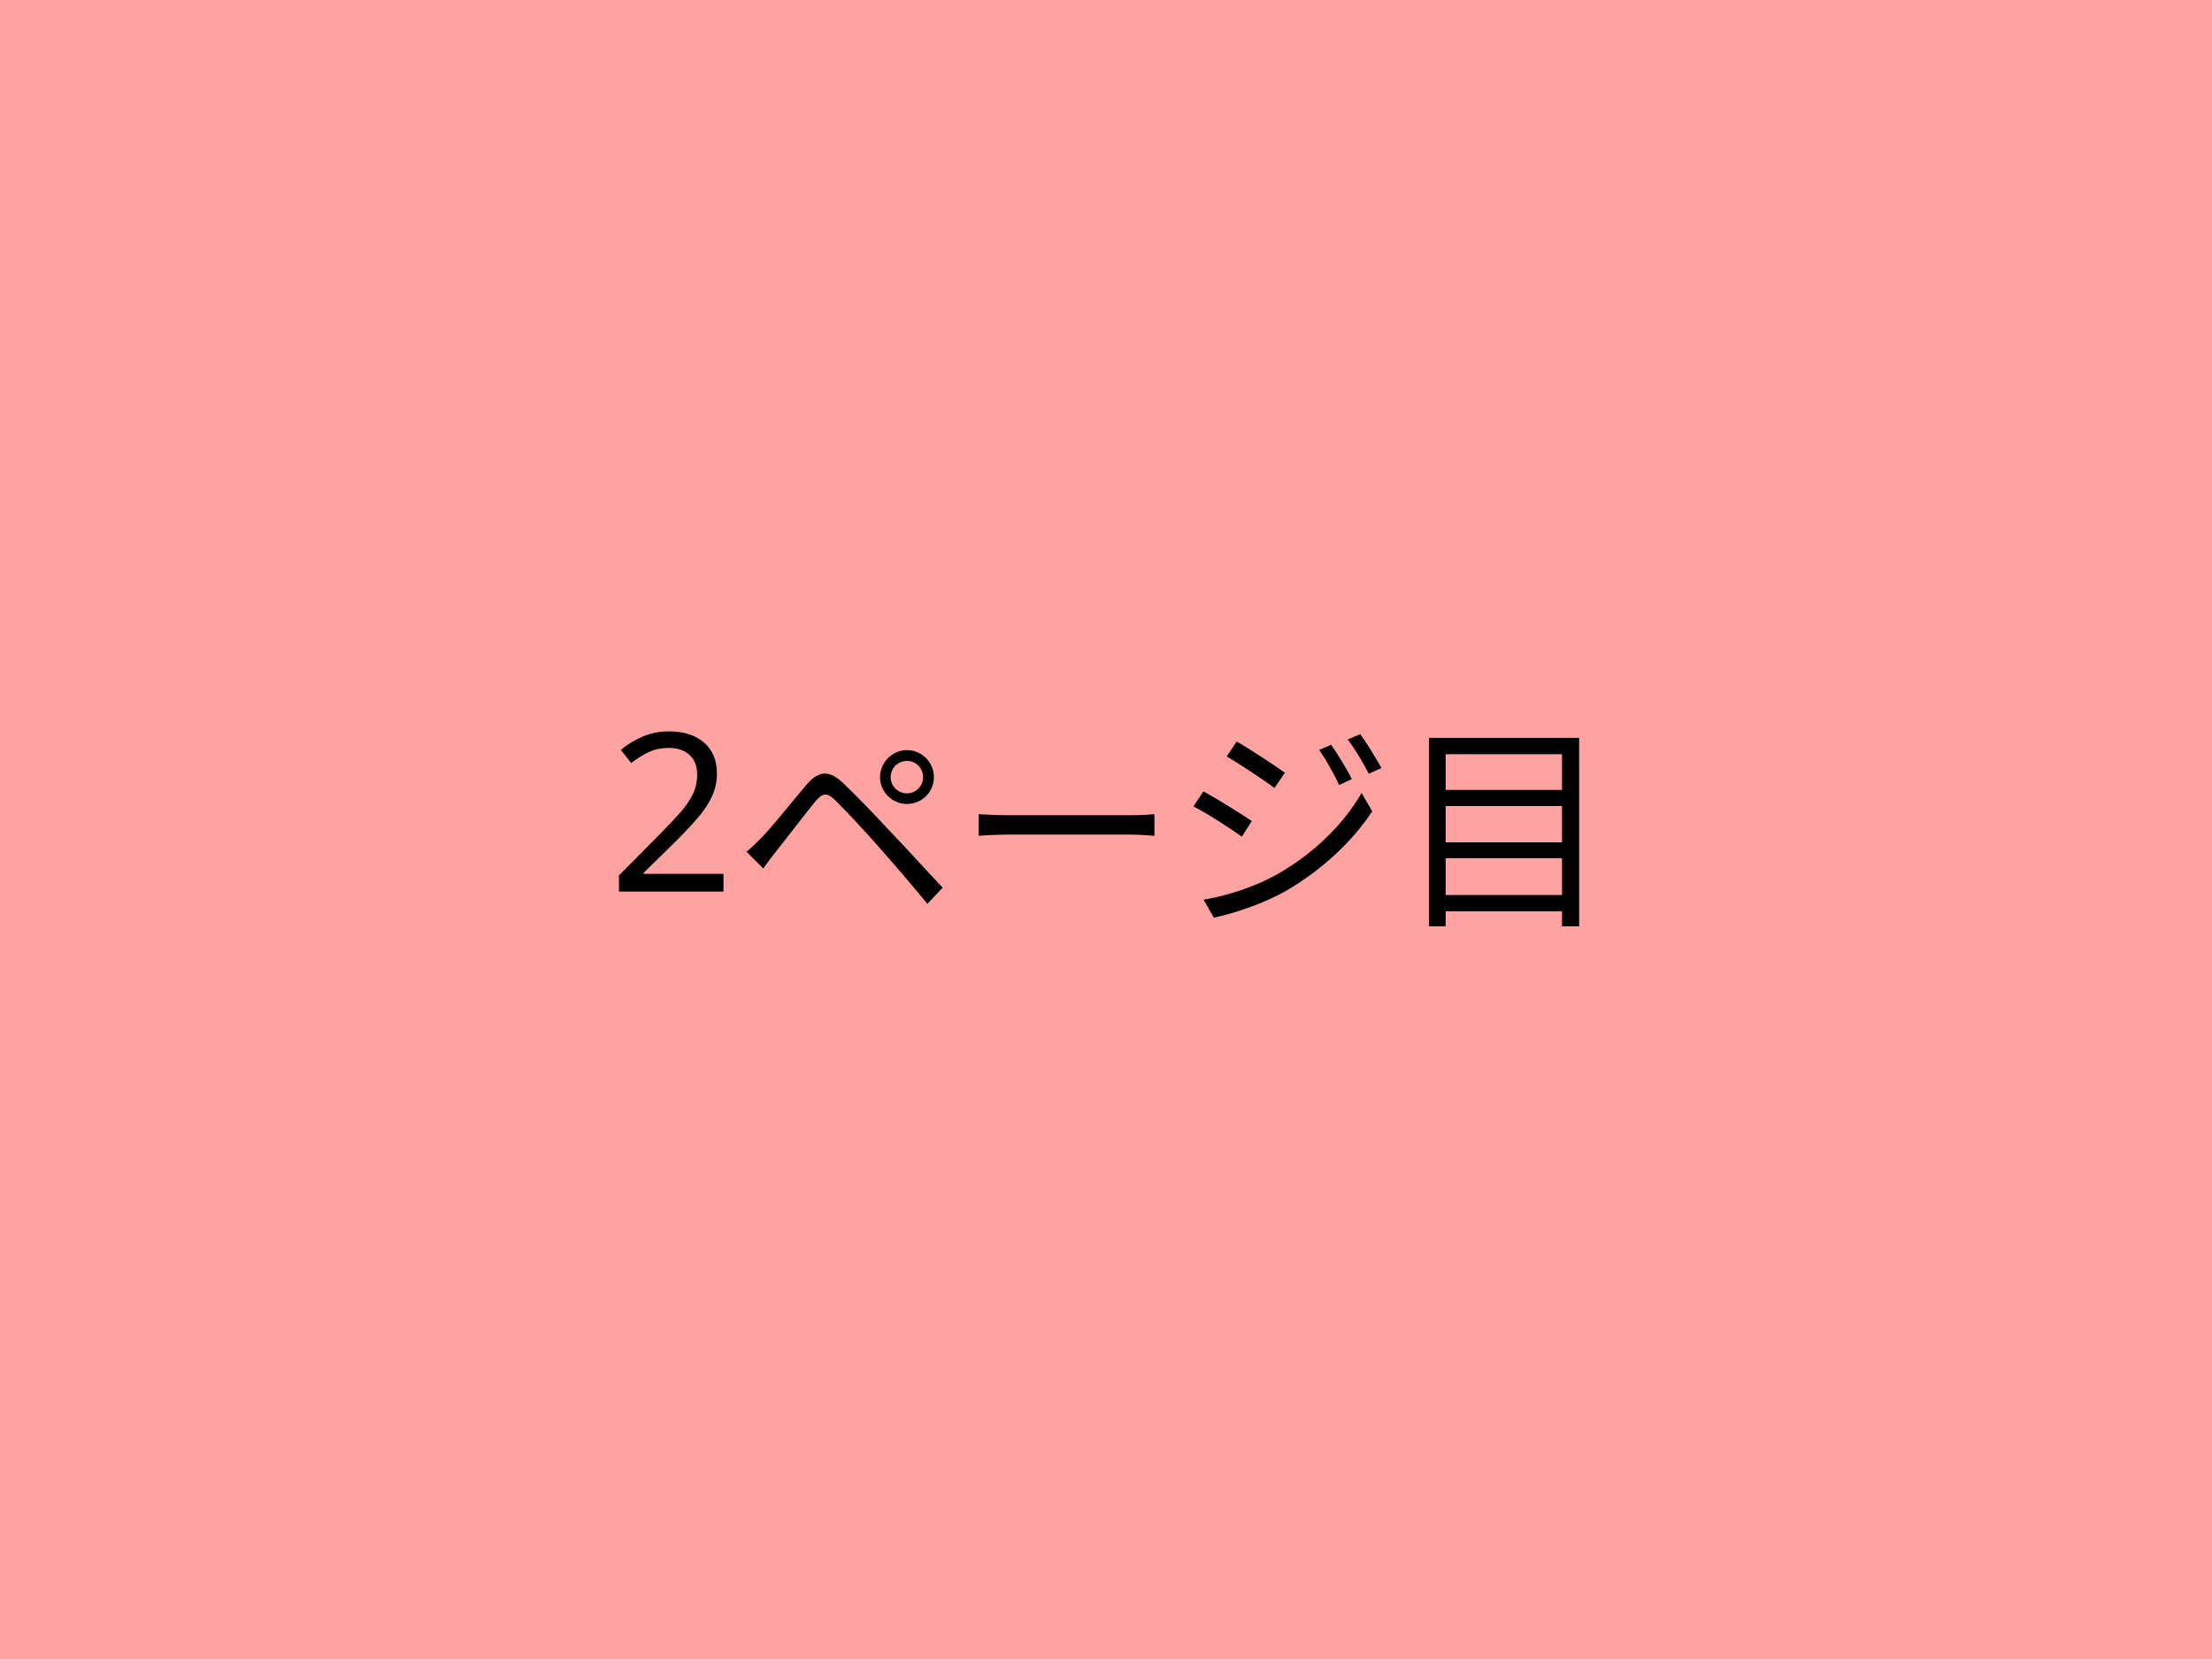
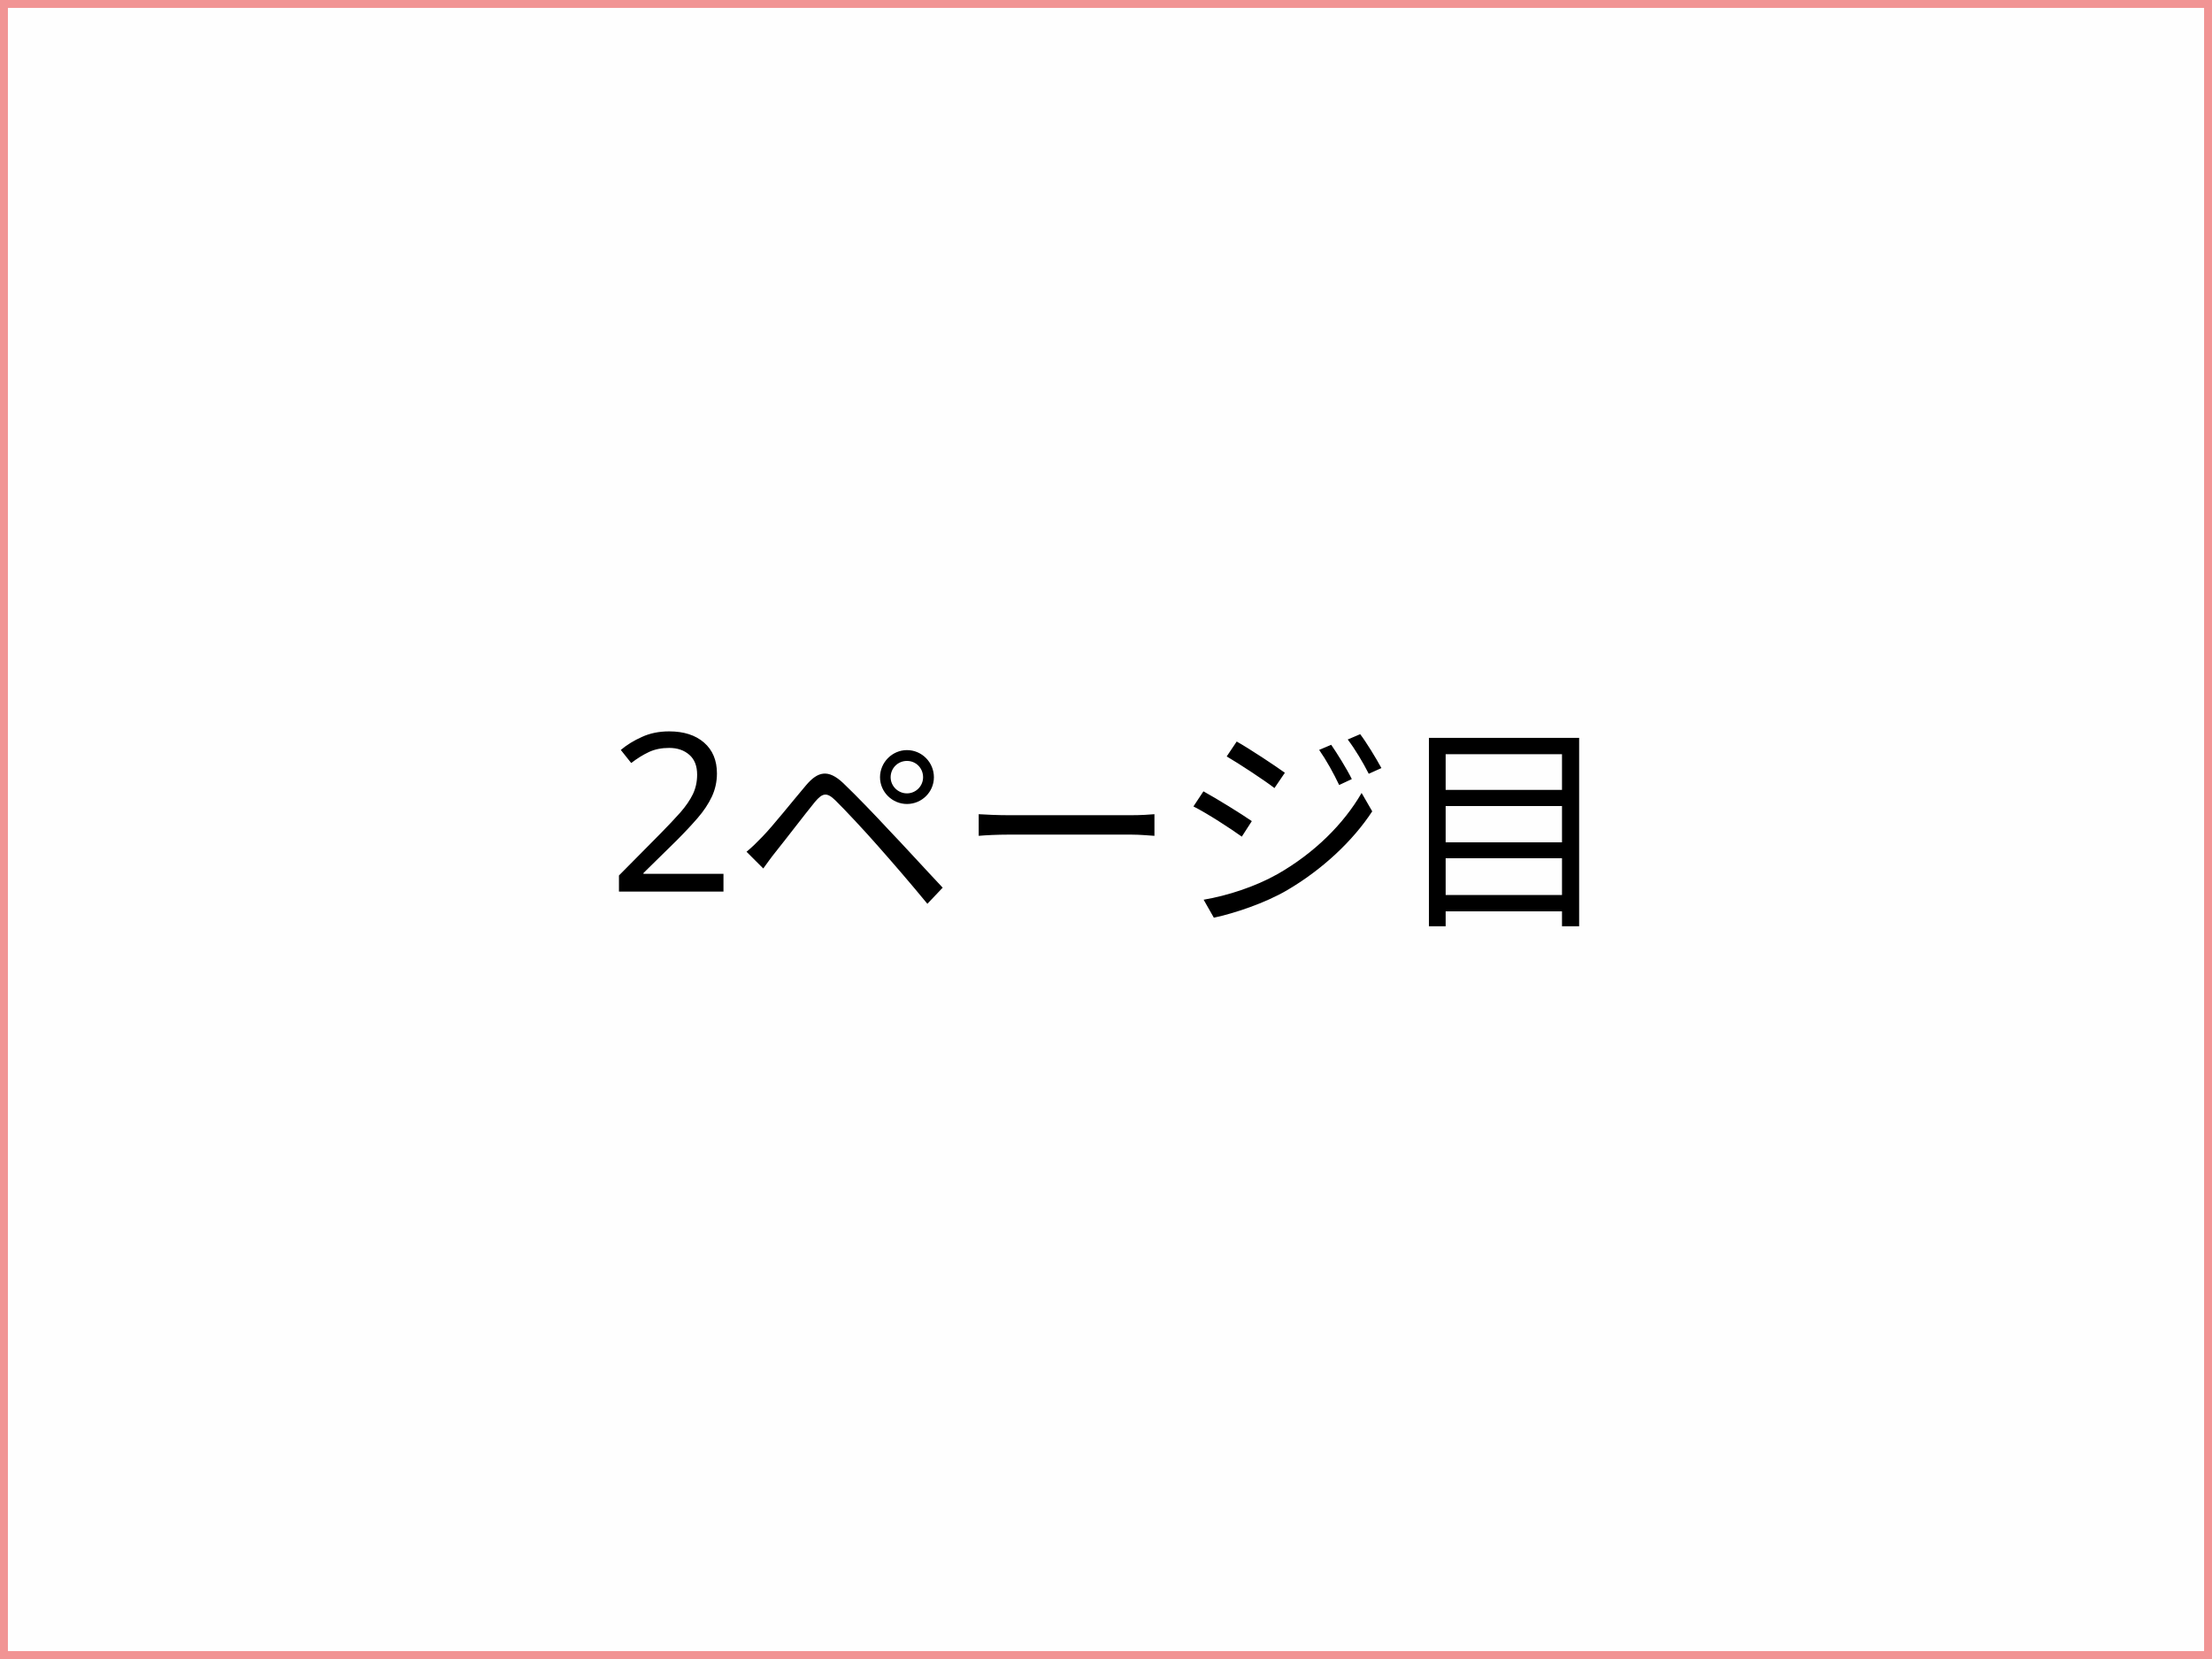
<svg xmlns="http://www.w3.org/2000/svg" width="640" height="480" viewBox="0 0 169.333 127" version="1.1" id="svg8">
  <defs id="defs2" />
  <g id="layer1" transform="translate(0,-170)">
-     <rect style="opacity:1;fill:#ff9f9f;fill-opacity:0.952;stroke:none;stroke-width:1.213;stroke-linecap:square;stroke-linejoin:miter;stroke-miterlimit:1;stroke-dasharray:none;stroke-opacity:1;paint-order:markers fill stroke" id="rect22" width="169.333" height="127" x="0" y="170" ry="0" />
+     <rect style="opacity:1;fill:#ffffff;fill-opacity:0.952;stroke:#f19494;stroke-width:1.213;stroke-linecap:square;stroke-linejoin:miter;stroke-miterlimit:1;stroke-dasharray:none;stroke-opacity:1;paint-order:markers fill stroke" id="rect22" width="169.333" height="127" x="0" y="170" ry="0" />
    <text xml:space="preserve" style="font-style:normal;font-weight:normal;font-size:10.583px;line-height:1.25;font-family:sans-serif;letter-spacing:0px;word-spacing:0px;fill:#000000;fill-opacity:1;stroke:none;stroke-width:0.265" x="46.569" y="238.255" id="text4534">
      <tspan id="tspan4532" x="46.569" y="238.255" style="font-style:normal;font-variant:normal;font-weight:normal;font-stretch:normal;font-size:16.933px;font-family:HGSGothicM;-inkscape-font-specification:HGSGothicM;stroke-width:0.265">2ページ目</tspan>
    </text>
  </g>
</svg>
